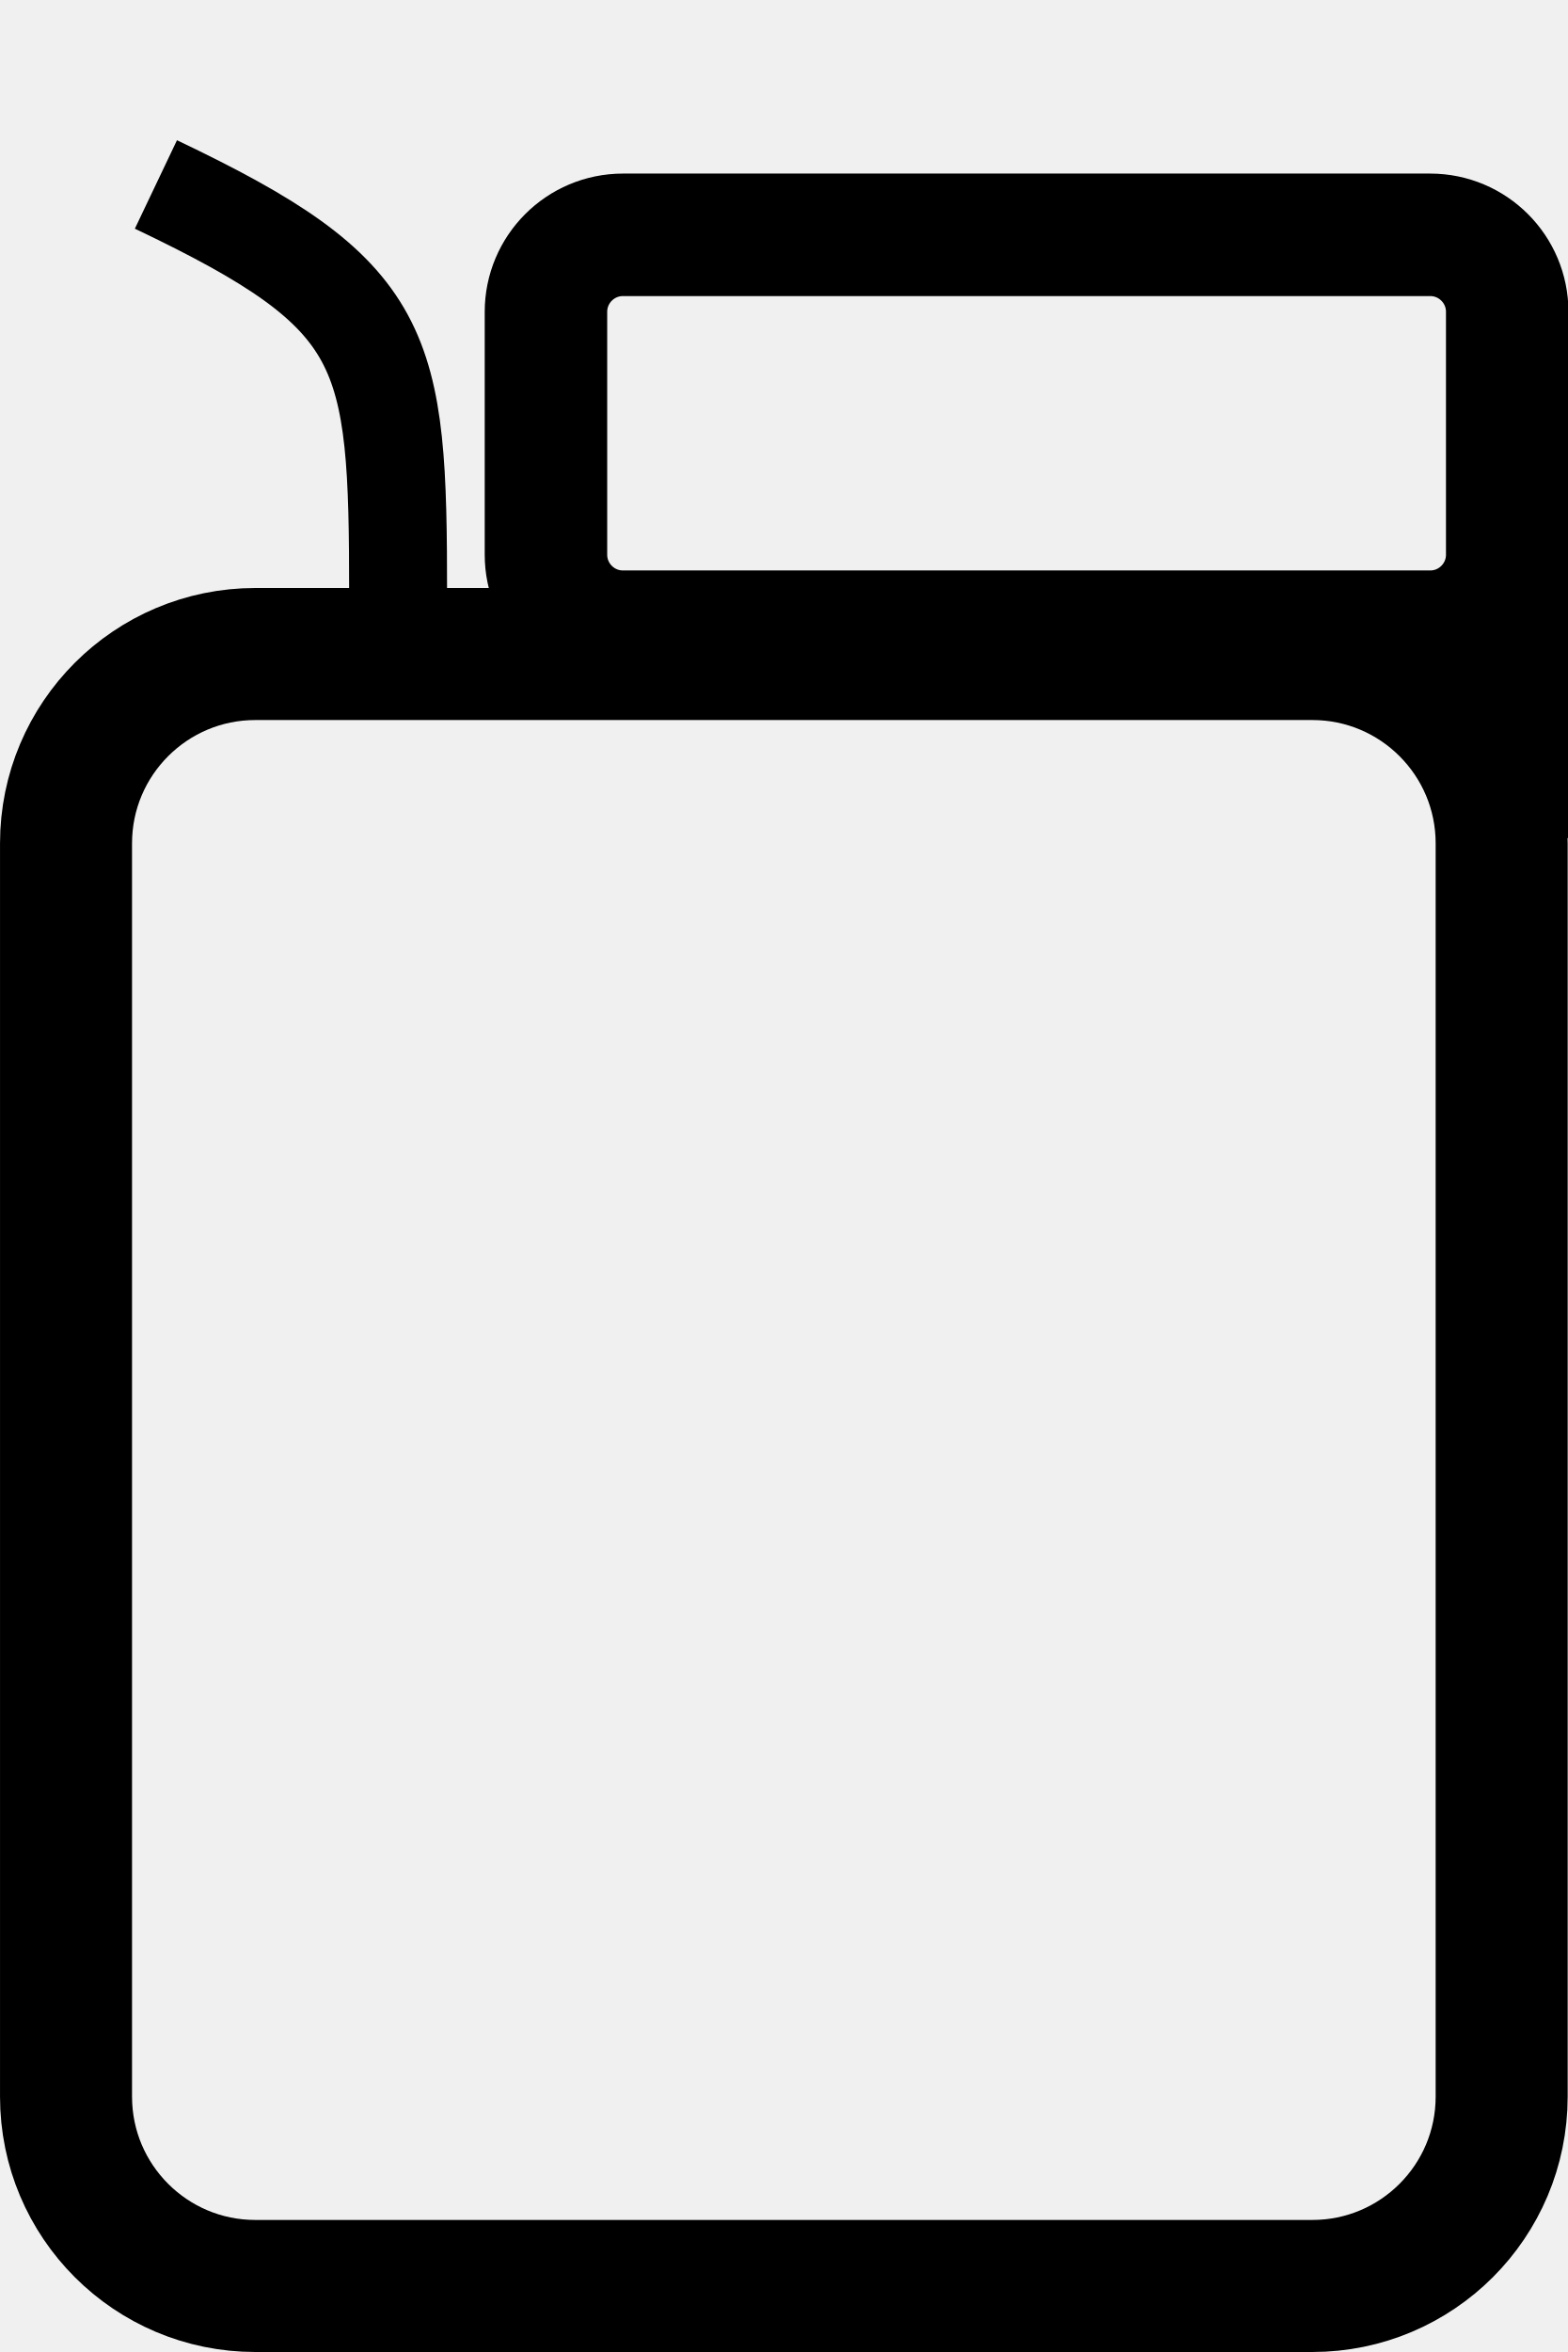
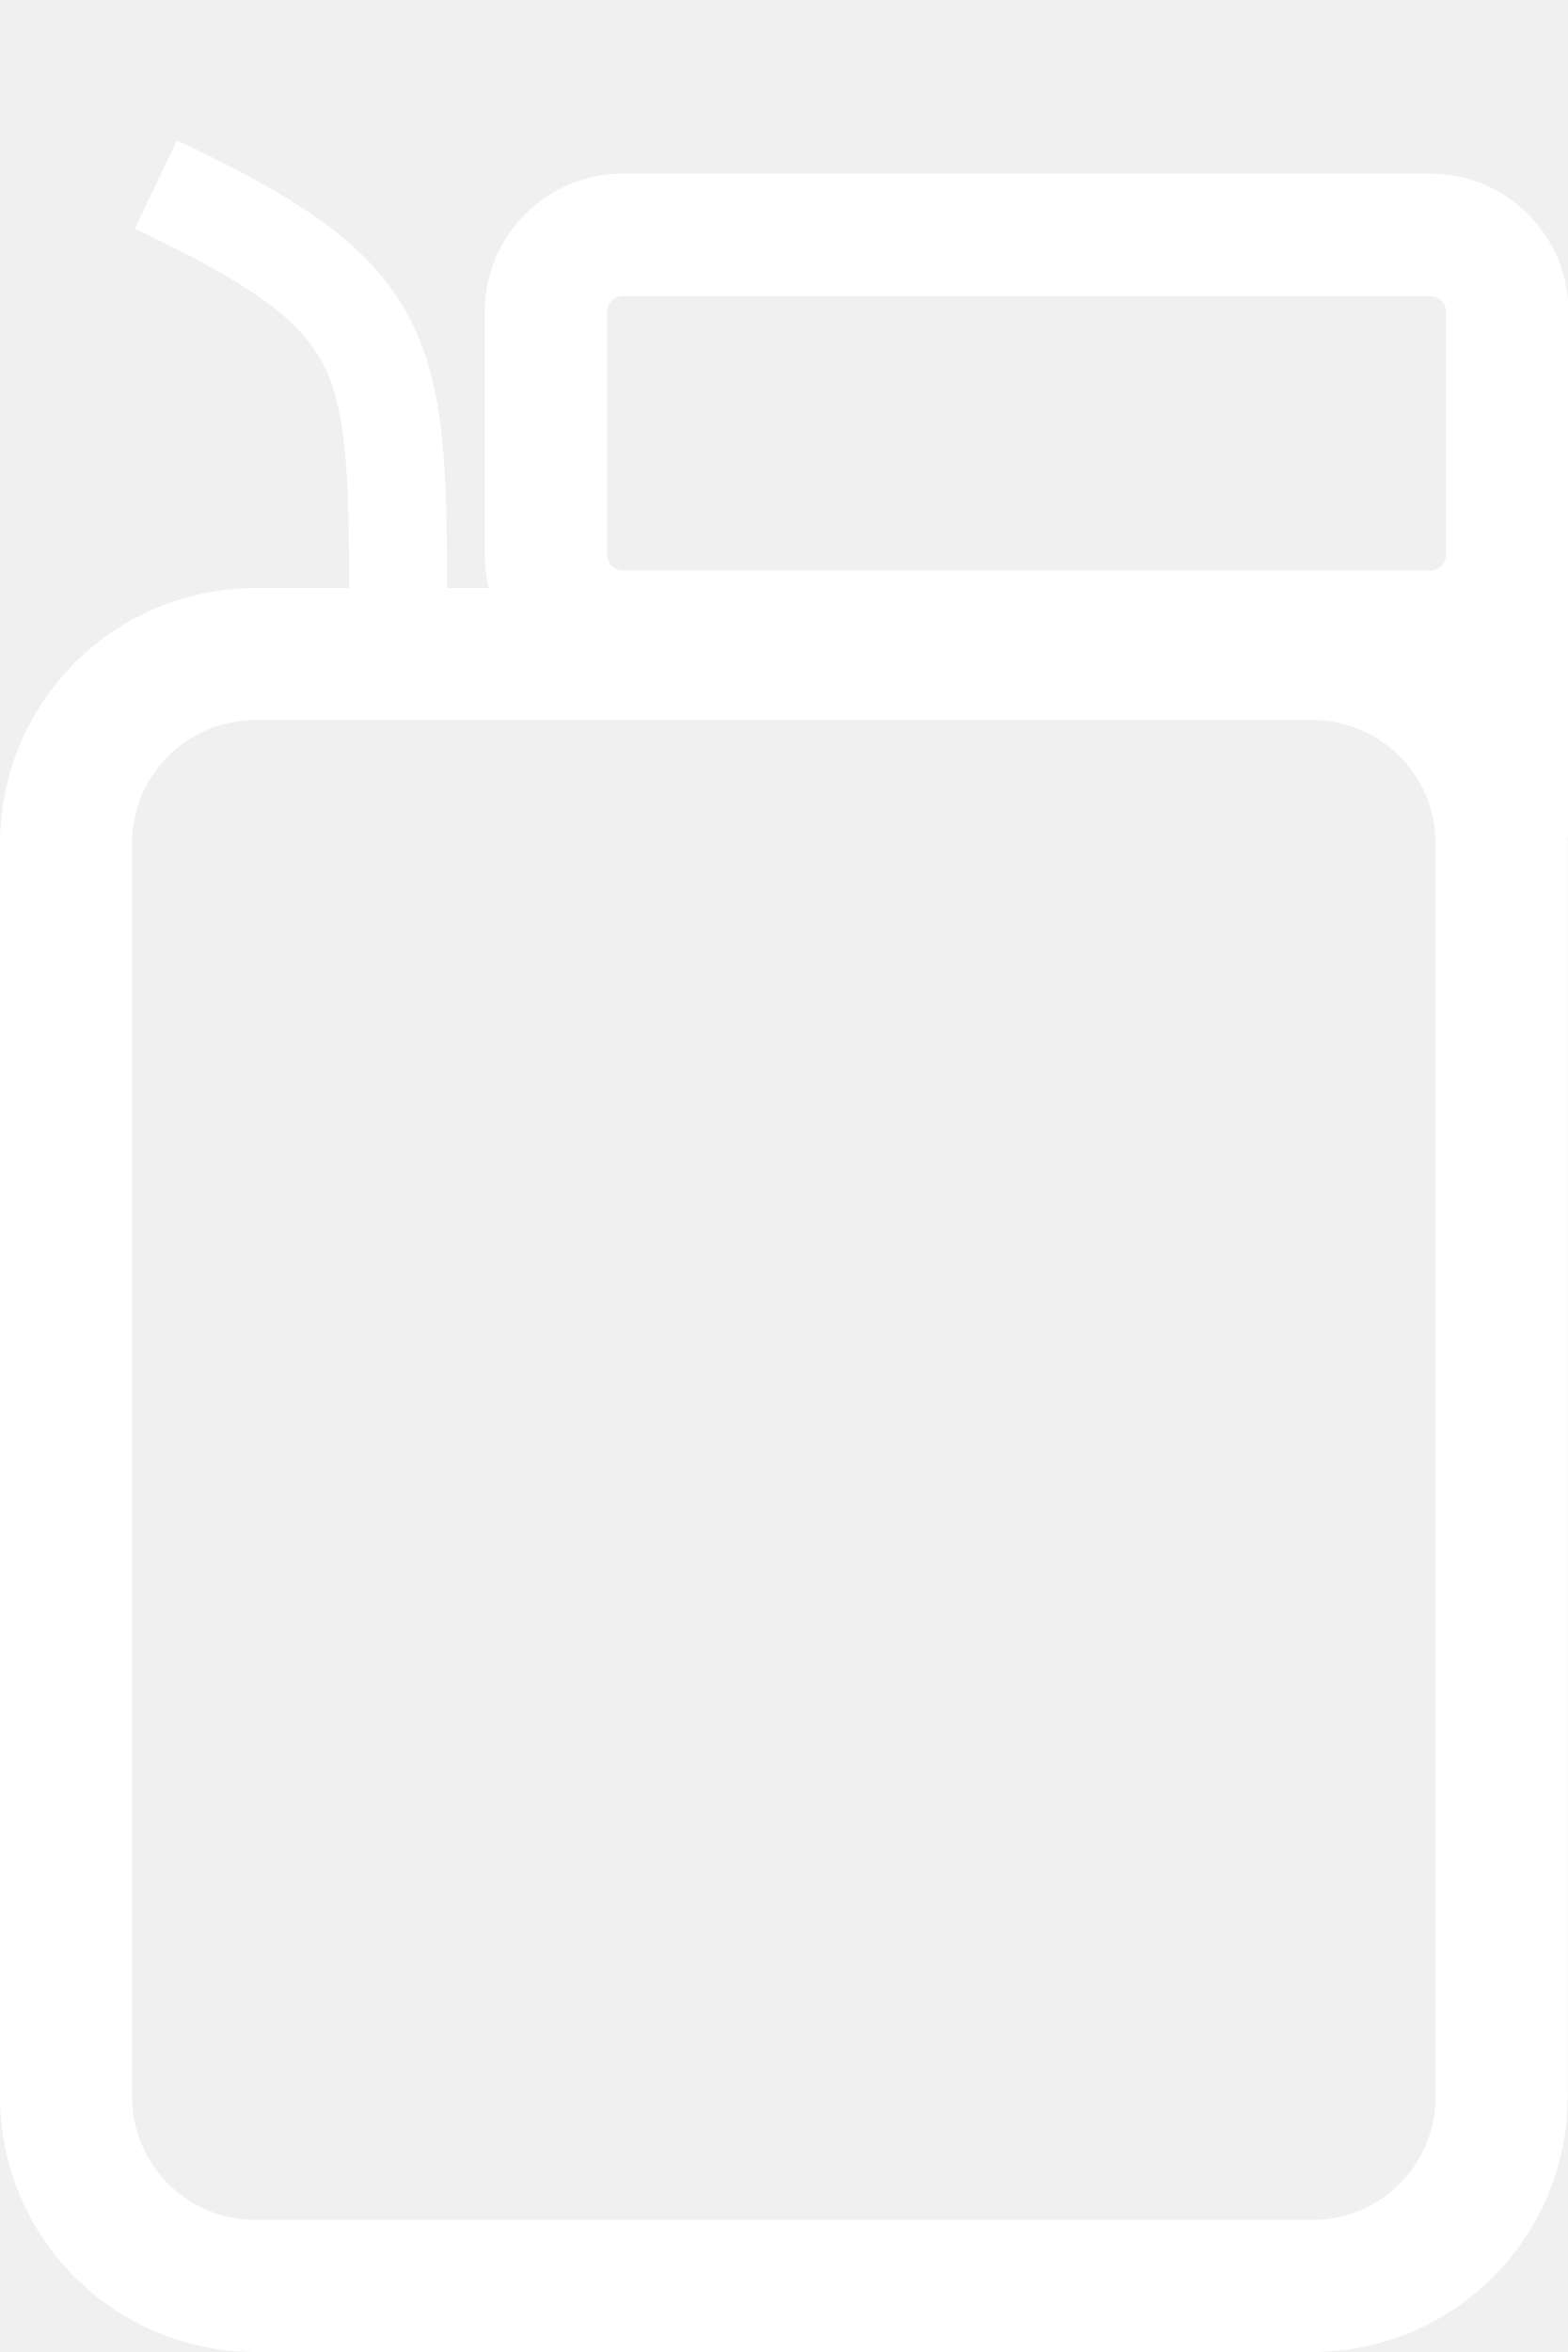
<svg xmlns="http://www.w3.org/2000/svg" width="64" height="96" viewBox="0 0 16.933 25.4" version="1.1" id="svg1">
  <defs id="defs1">
    </defs>
  <g id="layer1" style="display:inline">
-     <rect style="fill:none;stroke:#000000;stroke-width:1.426;stroke-linecap:round;stroke-linejoin:round;stroke-dasharray:none;stroke-opacity:1" id="rect1" width="15.507" height="17.624" x="0.713" y="7.063" ry="2.045" />
-     <path style="fill:none;stroke:#000000;stroke-width:1.058;stroke-linecap:butt;stroke-linejoin:bevel;stroke-dasharray:none;stroke-opacity:1" d="m 4.3,6.439 c 0,-2.709 -0.09,-3.244 -2.616,-4.447" id="path1" />
-     <rect style="fill:none;stroke:#000000;stroke-width:1.323;stroke-linecap:butt;stroke-linejoin:round;stroke-dasharray:none;stroke-opacity:1" id="rect2" width="10.383" height="4.286" x="5.897" y="2.536" ry="0.832" />
-     <rect style="fill:#000000;fill-opacity:1;stroke:none;stroke-width:1.367;stroke-linecap:butt;stroke-linejoin:miter;stroke-dasharray:none;stroke-opacity:1" id="rect8" width="2.521" height="1.21" x="14.417" y="6.367" ry="0" />
-     <rect style="fill:#000000;fill-opacity:1;stroke:none;stroke-width:1.617;stroke-linecap:butt;stroke-linejoin:miter;stroke-dasharray:none;stroke-opacity:1" id="rect9" width="3.529" height="1.21" x="5.522" y="-16.949" ry="0" transform="rotate(90)" />
+     <rect style="fill:none;stroke:#ffffff;stroke-width:1.426;stroke-linecap:round;stroke-linejoin:round;stroke-dasharray:none;stroke-opacity:1" id="rect1" width="15.507" height="17.624" x="0.713" y="7.063" ry="2.045" />
+     <path style="fill:none;stroke:#ffffff;stroke-width:1.058;stroke-linecap:butt;stroke-linejoin:bevel;stroke-dasharray:none;stroke-opacity:1" d="m 4.3,6.439 c 0,-2.709 -0.09,-3.244 -2.616,-4.447" id="path1" />
+     <rect style="fill:none;stroke:#ffffff;stroke-width:1.323;stroke-linecap:butt;stroke-linejoin:round;stroke-dasharray:none;stroke-opacity:1" id="rect2" width="10.383" height="4.286" x="5.897" y="2.536" ry="0.832" />
+     <rect style="fill:#ffffff;fill-opacity:1;stroke:none;stroke-width:1.367;stroke-linecap:butt;stroke-linejoin:miter;stroke-dasharray:none;stroke-opacity:1" id="rect8" width="2.521" height="1.21" x="14.417" y="6.367" ry="0" />
+     <rect style="fill:#ffffff;fill-opacity:1;stroke:none;stroke-width:1.617;stroke-linecap:butt;stroke-linejoin:miter;stroke-dasharray:none;stroke-opacity:1" id="rect9" width="3.529" height="1.21" x="5.522" y="-16.949" ry="0" transform="rotate(90)" />
  </g>
  <g id="layer2" style="display:none">
    <path style="display:inline;fill:#ff0000;fill-opacity:1;stroke:none;stroke-width:1.072;stroke-linecap:butt;stroke-linejoin:miter;stroke-dasharray:none;stroke-opacity:1" id="rect3" width="13.221" height="4.621" x="1.856" y="19.42" d="M 1.856,19.42 H 15.077 v 3.589 a 1.032,1.032 135 0 1 -1.032,1.032 H 2.675 a 0.819,0.819 45 0 1 -0.819,-0.819 z" transform="translate(1.1920929e-7,-0.4458632)" />
    <path style="display:inline;fill:#ff8d00;fill-opacity:1;stroke:none;stroke-width:1.072;stroke-linecap:butt;stroke-linejoin:miter;stroke-dasharray:none;stroke-opacity:1" id="path3" width="13.221" height="4.953" x="1.856" y="19.42" d="M 1.856,19.42 H 15.077 v 4.953 H 1.856 Z" transform="translate(1.1920929e-7,-6.061024)" />
    <path style="display:inline;fill:#16ae00;fill-opacity:1;stroke:none;stroke-width:1.072;stroke-linecap:butt;stroke-linejoin:miter;stroke-dasharray:none;stroke-opacity:1" id="path5" width="13.221" height="4.618" x="1.856" y="19.42" d="M 2.973,19.42 H 13.896 a 1.182,1.182 45 0 1 1.182,1.182 v 3.436 H 1.856 v -3.501 a 1.117,1.117 135 0 1 1.117,-1.117 z" transform="translate(1.1920929e-7,-11.34102)" />
  </g>
</svg>
